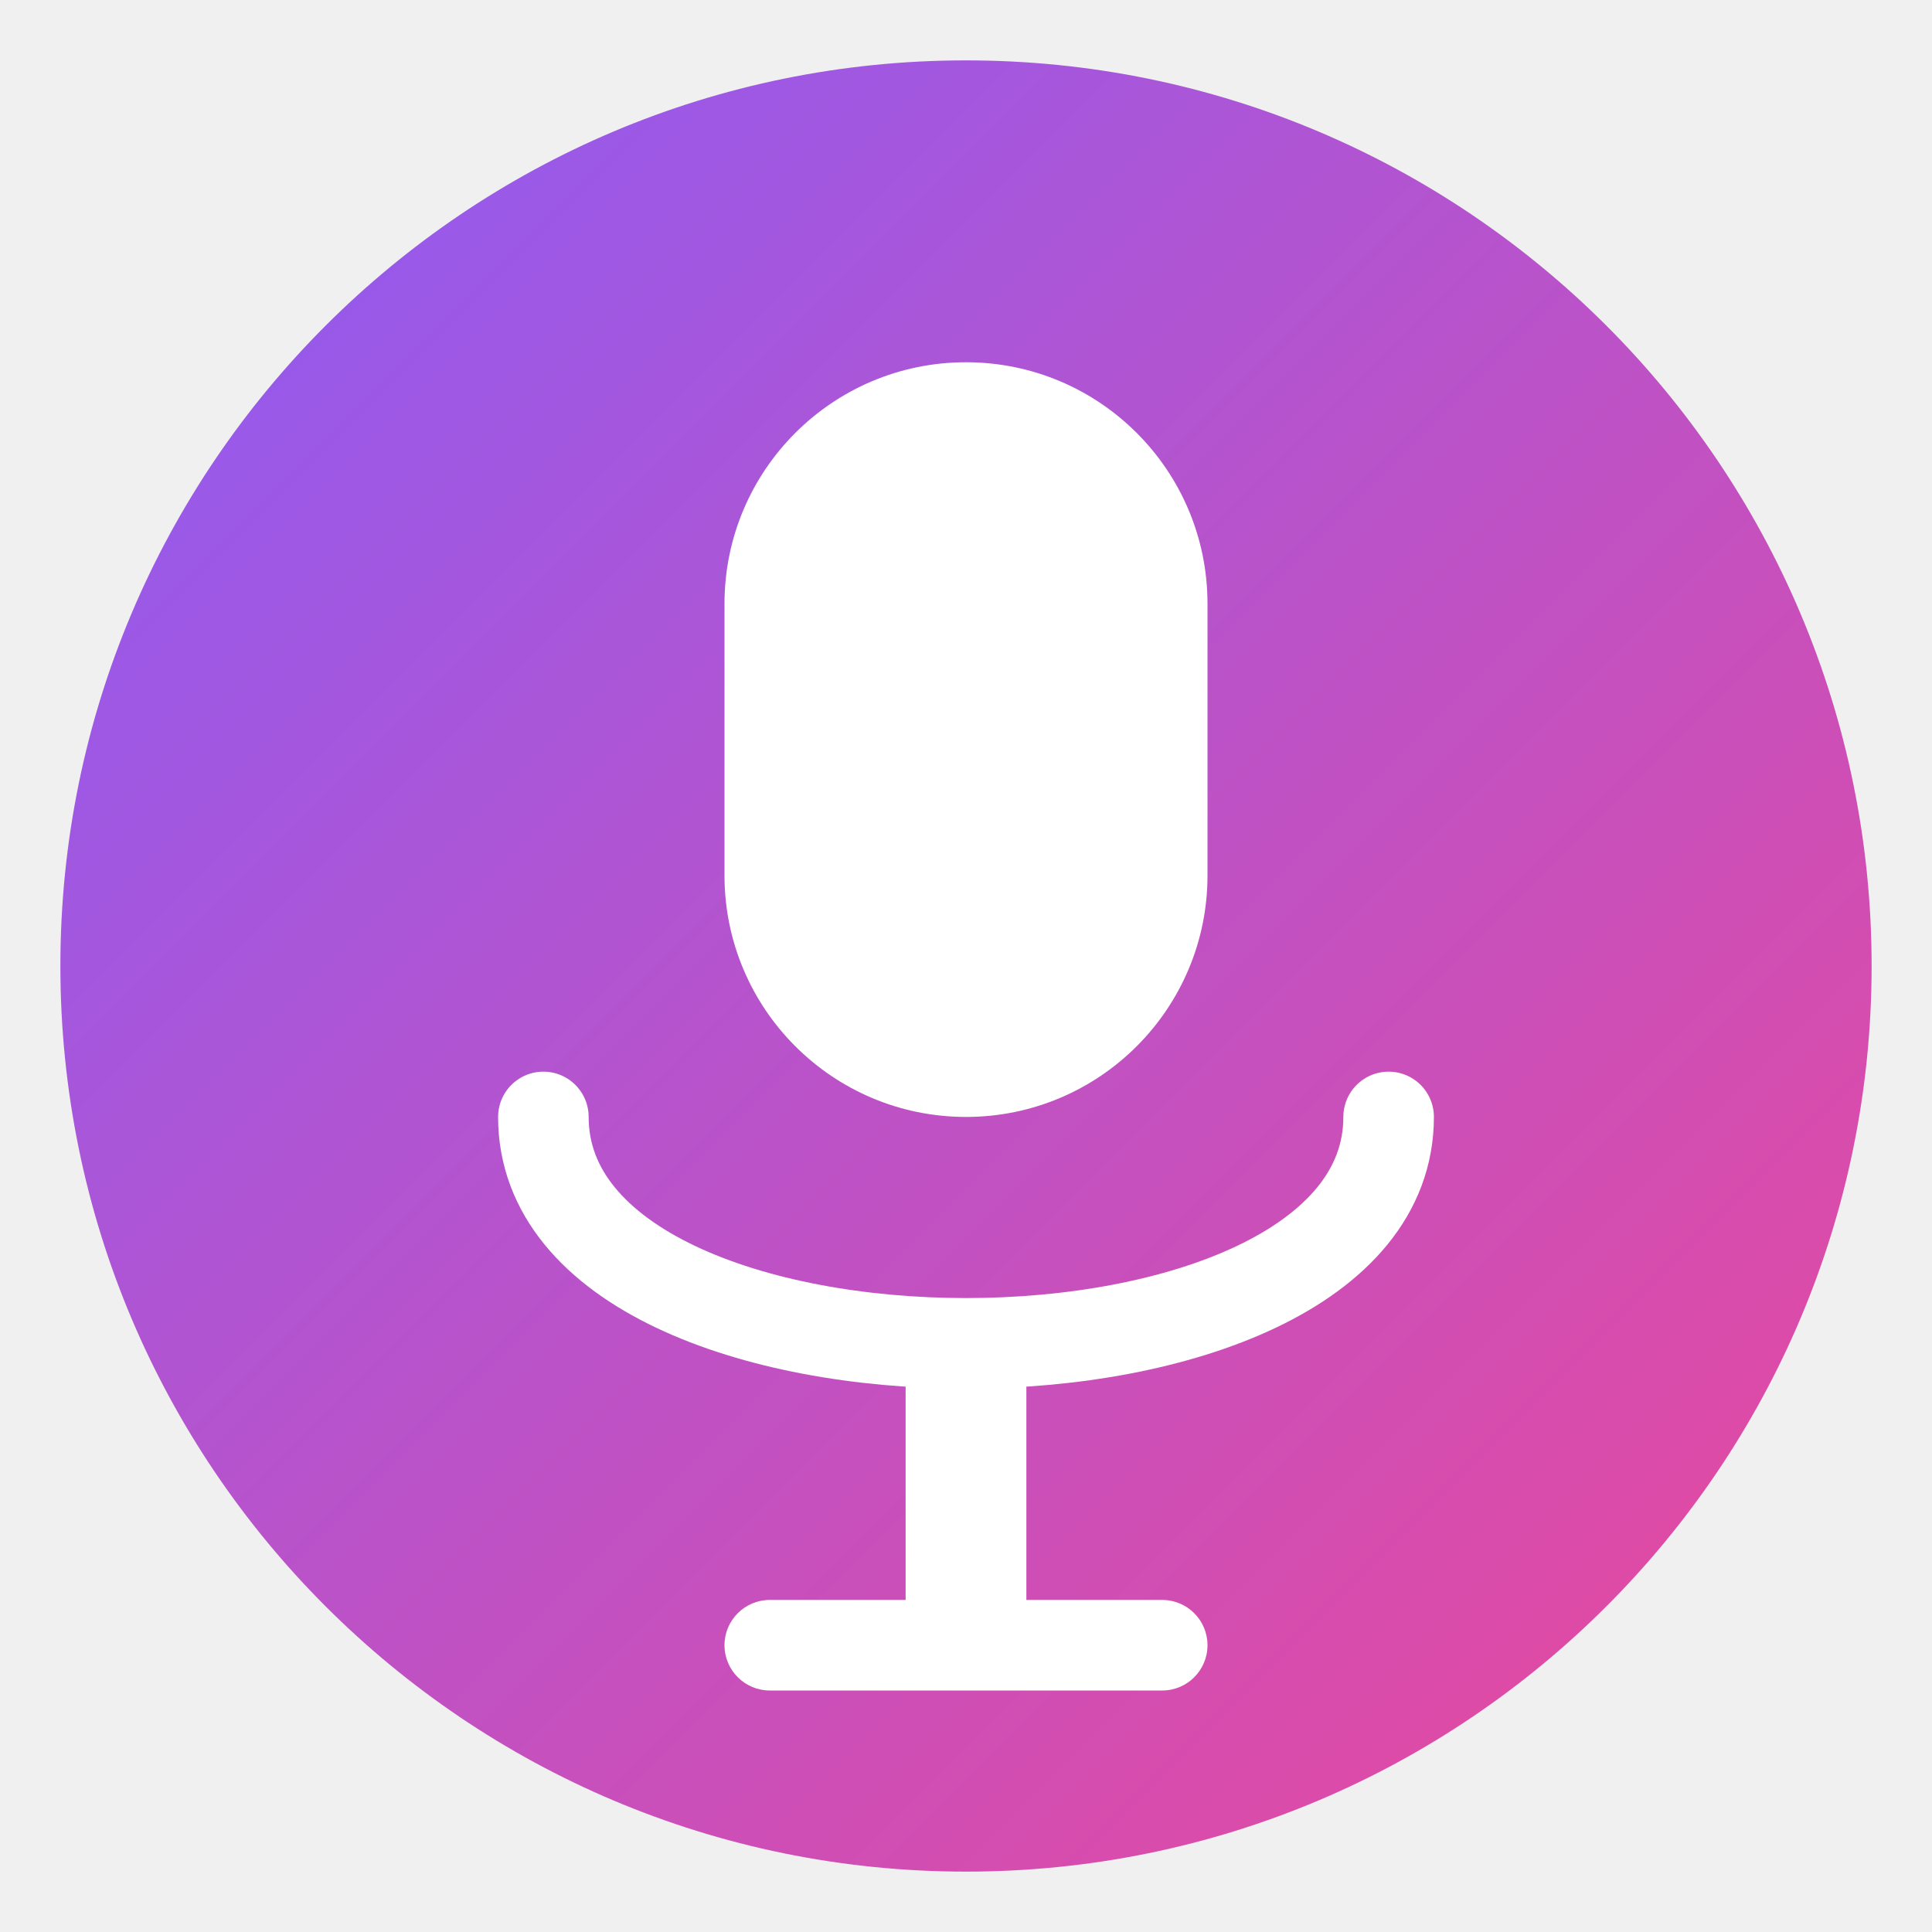
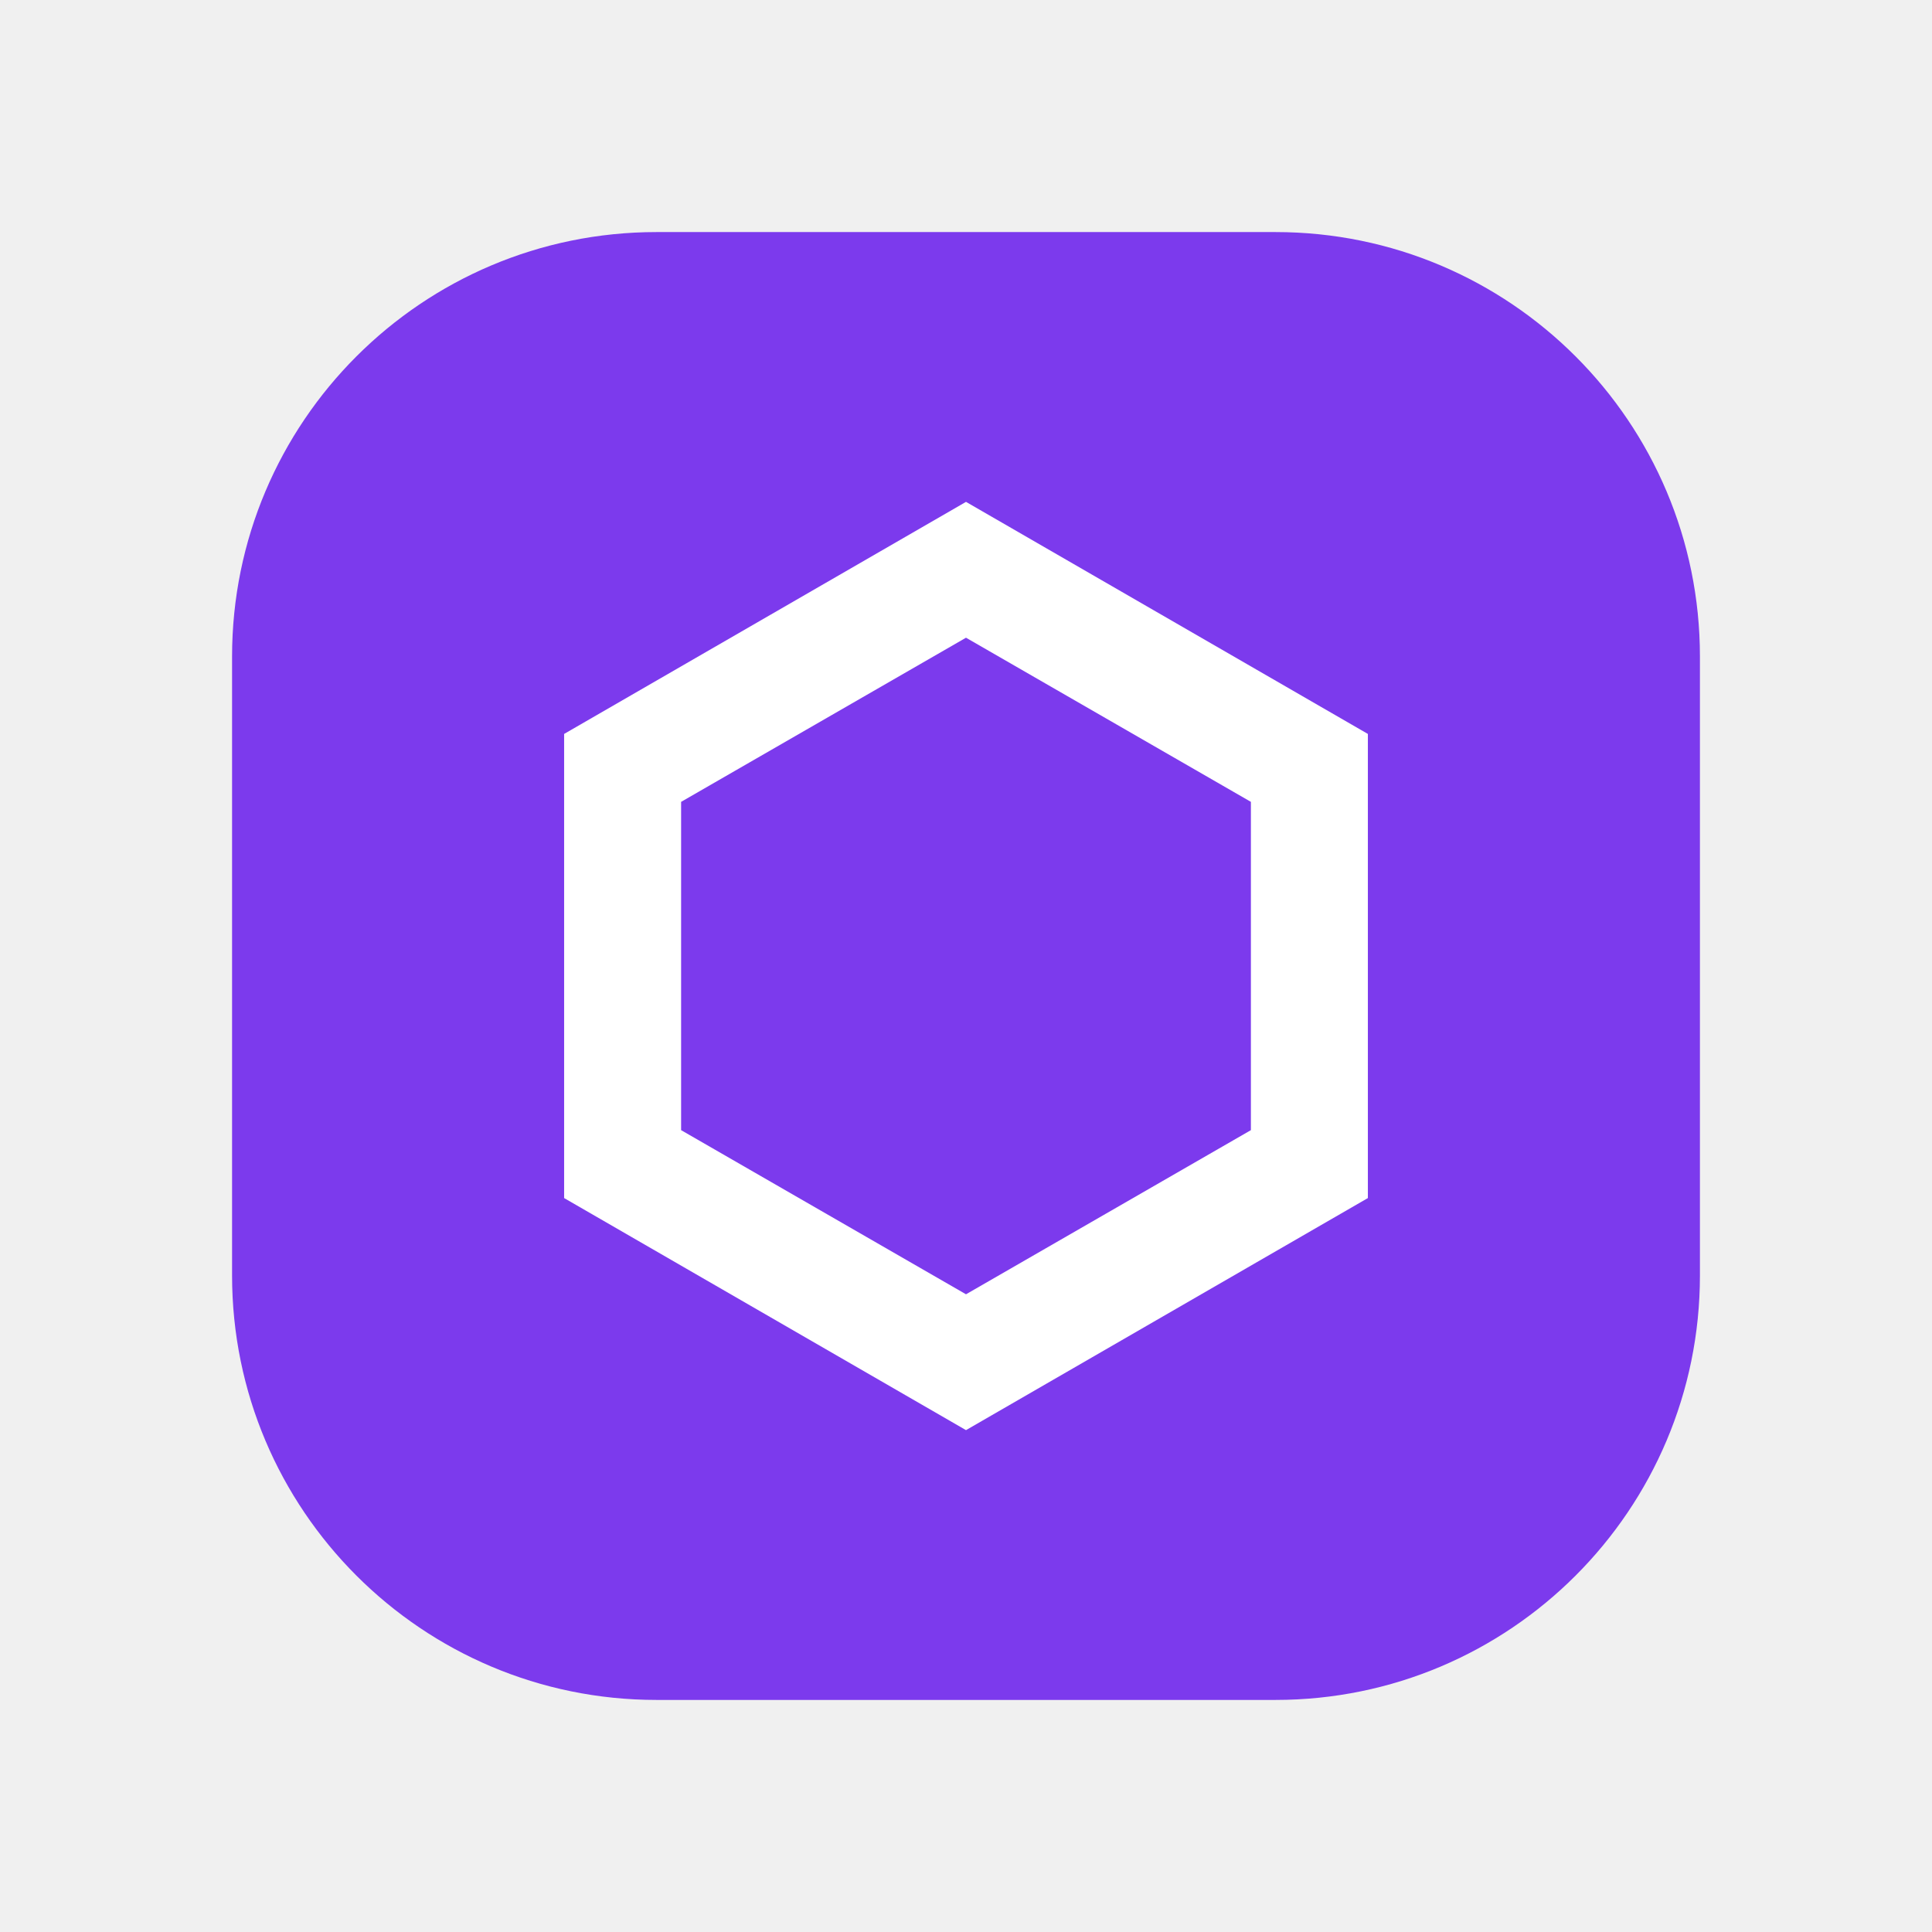
- <svg xmlns="http://www.w3.org/2000/svg" width="256" height="256" viewBox="0 0 256 256">
-   <defs>
-     <linearGradient id="micGradient" x1="0%" y1="0%" x2="100%" y2="100%">
-       <stop offset="0%" style="stop-color:#8b5cf6" />
-       <stop offset="100%" style="stop-color:#ec4899" />
-     </linearGradient>
-   </defs>
-   <circle cx="128" cy="128" r="120" fill="url(#micGradient)" />
-   <rect x="96" y="48" width="64" height="100" rx="32" fill="white" />
-   <path d="M72 148 C72 188, 184 188, 184 148" stroke="white" stroke-width="12" fill="none" stroke-linecap="round" />
-   <rect x="120" y="180" width="16" height="36" fill="white" />
-   <rect x="96" y="212" width="64" height="12" rx="6" fill="white" />
+ <svg xmlns="http://www.w3.org/2000/svg" width="1024" height="1024" viewBox="0 0 1024 1024">
+   <rect x="123" y="123" width="778" height="778" rx="225" fill="#7C3AED" />
+   <polygon fill="#FFFFFF" points="512,266 725,389 725,635 512,758 299,635 299,389" />
+   <polygon fill="#7C3AED" points="512,338 663,425 663,599 512,686 361,599 361,425" />
</svg>
